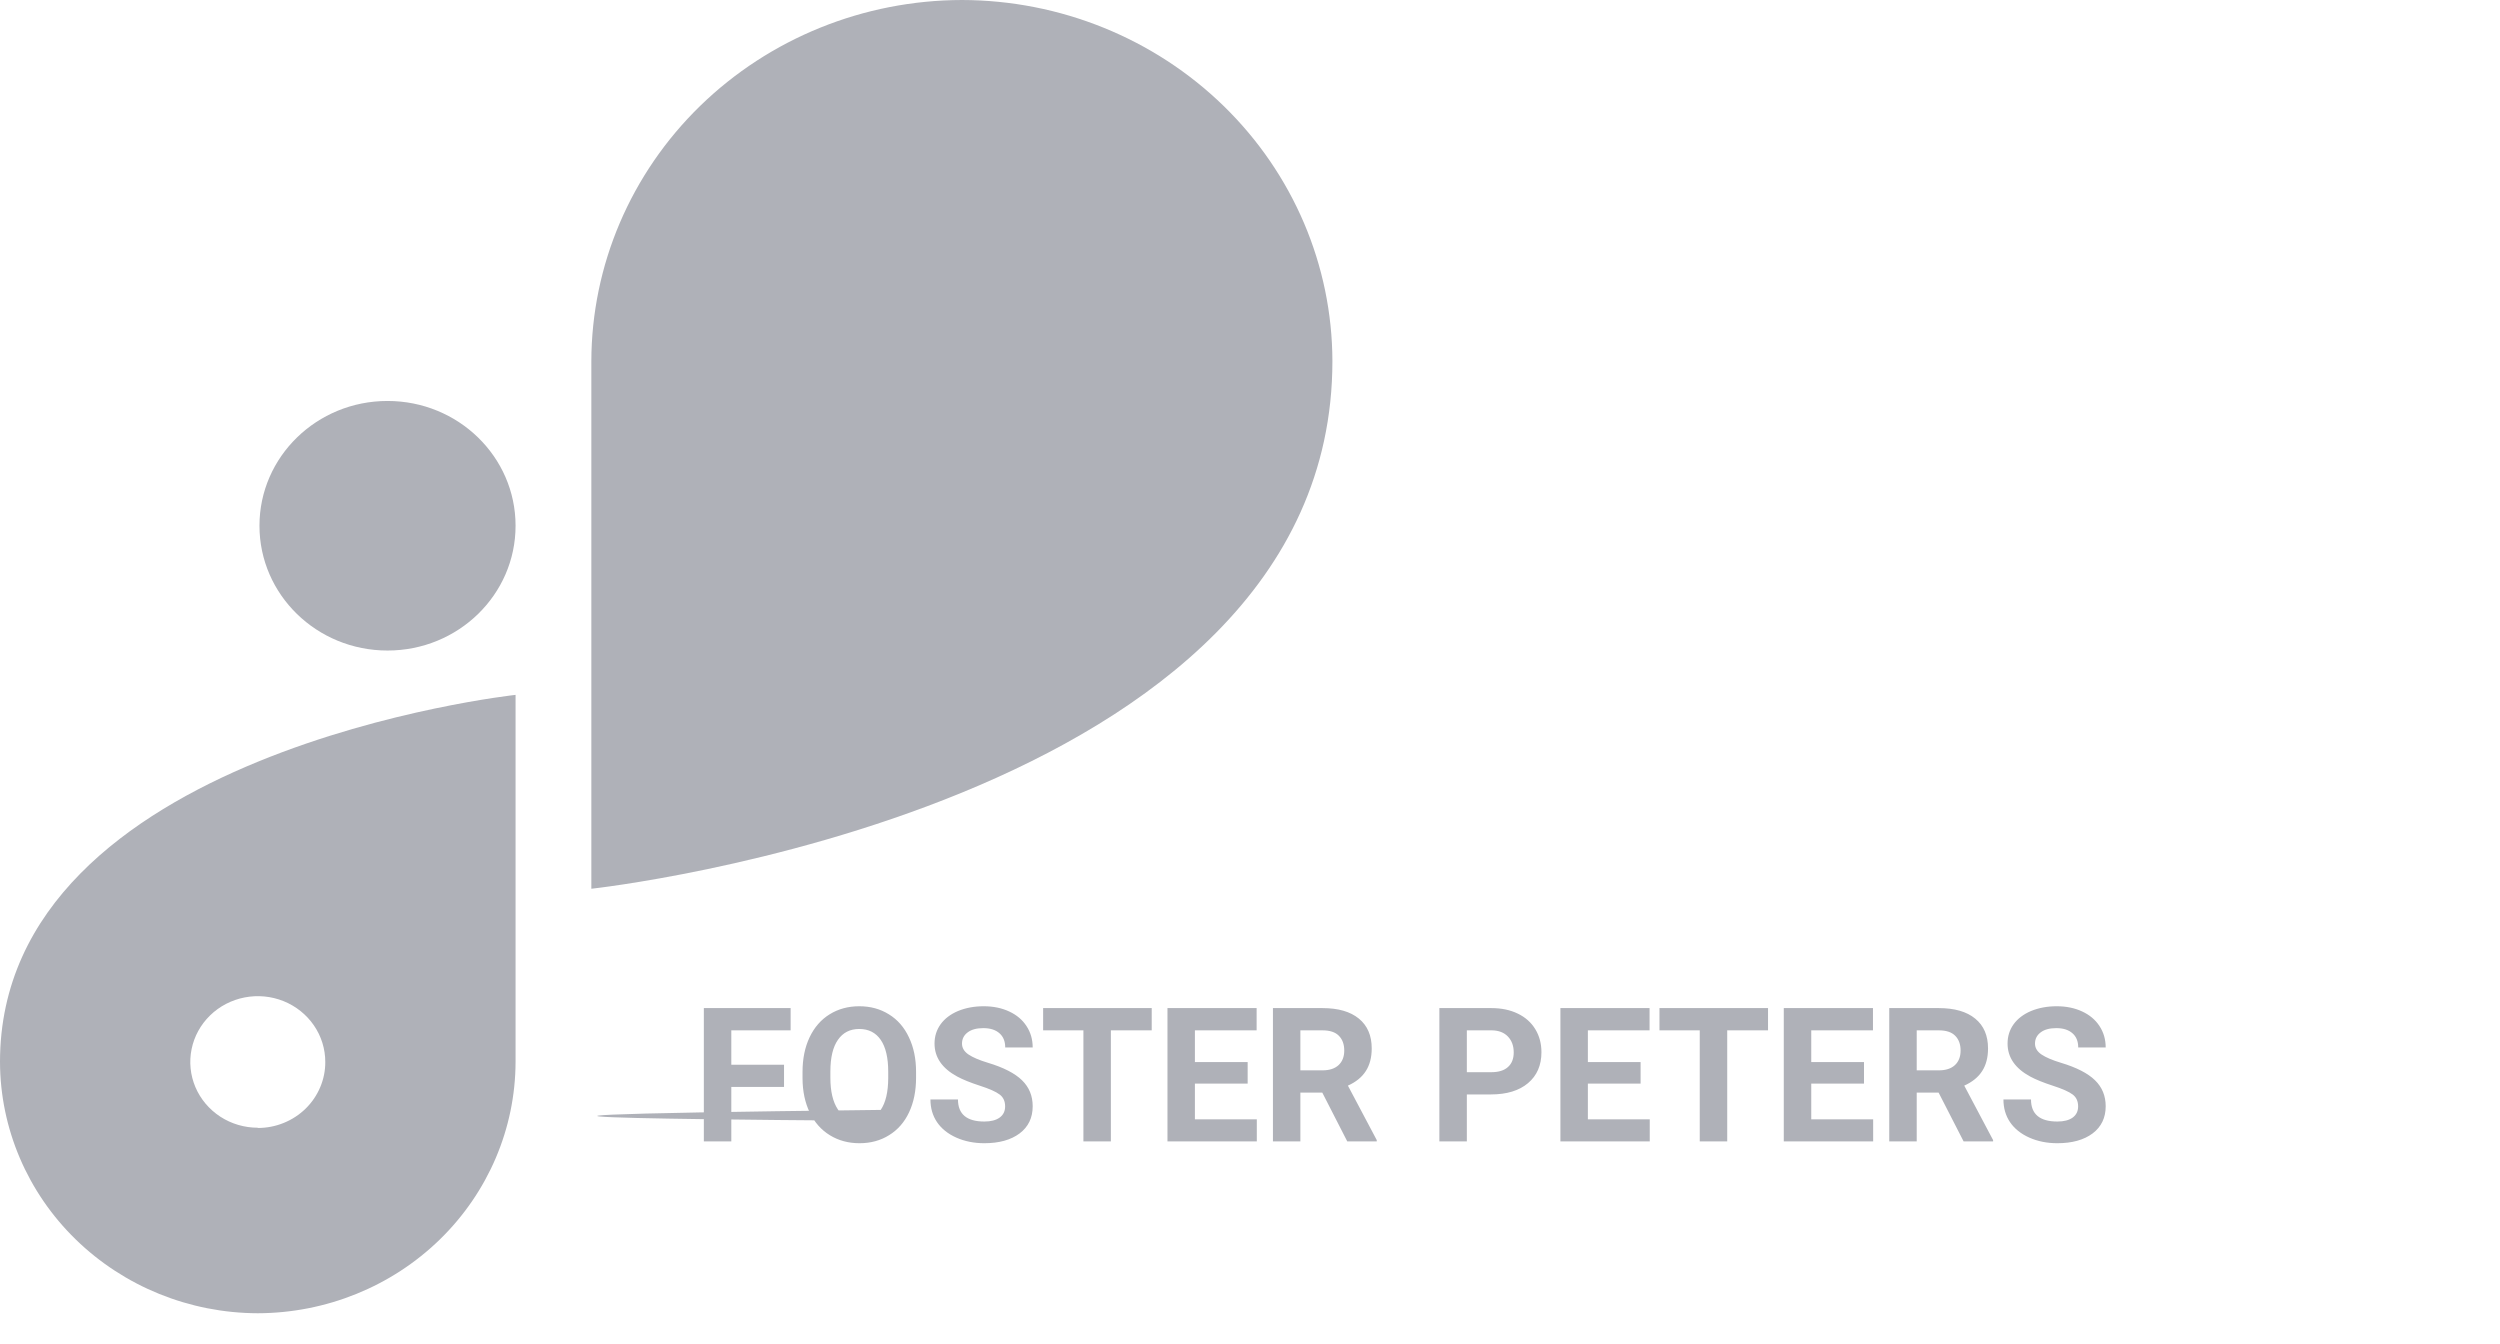
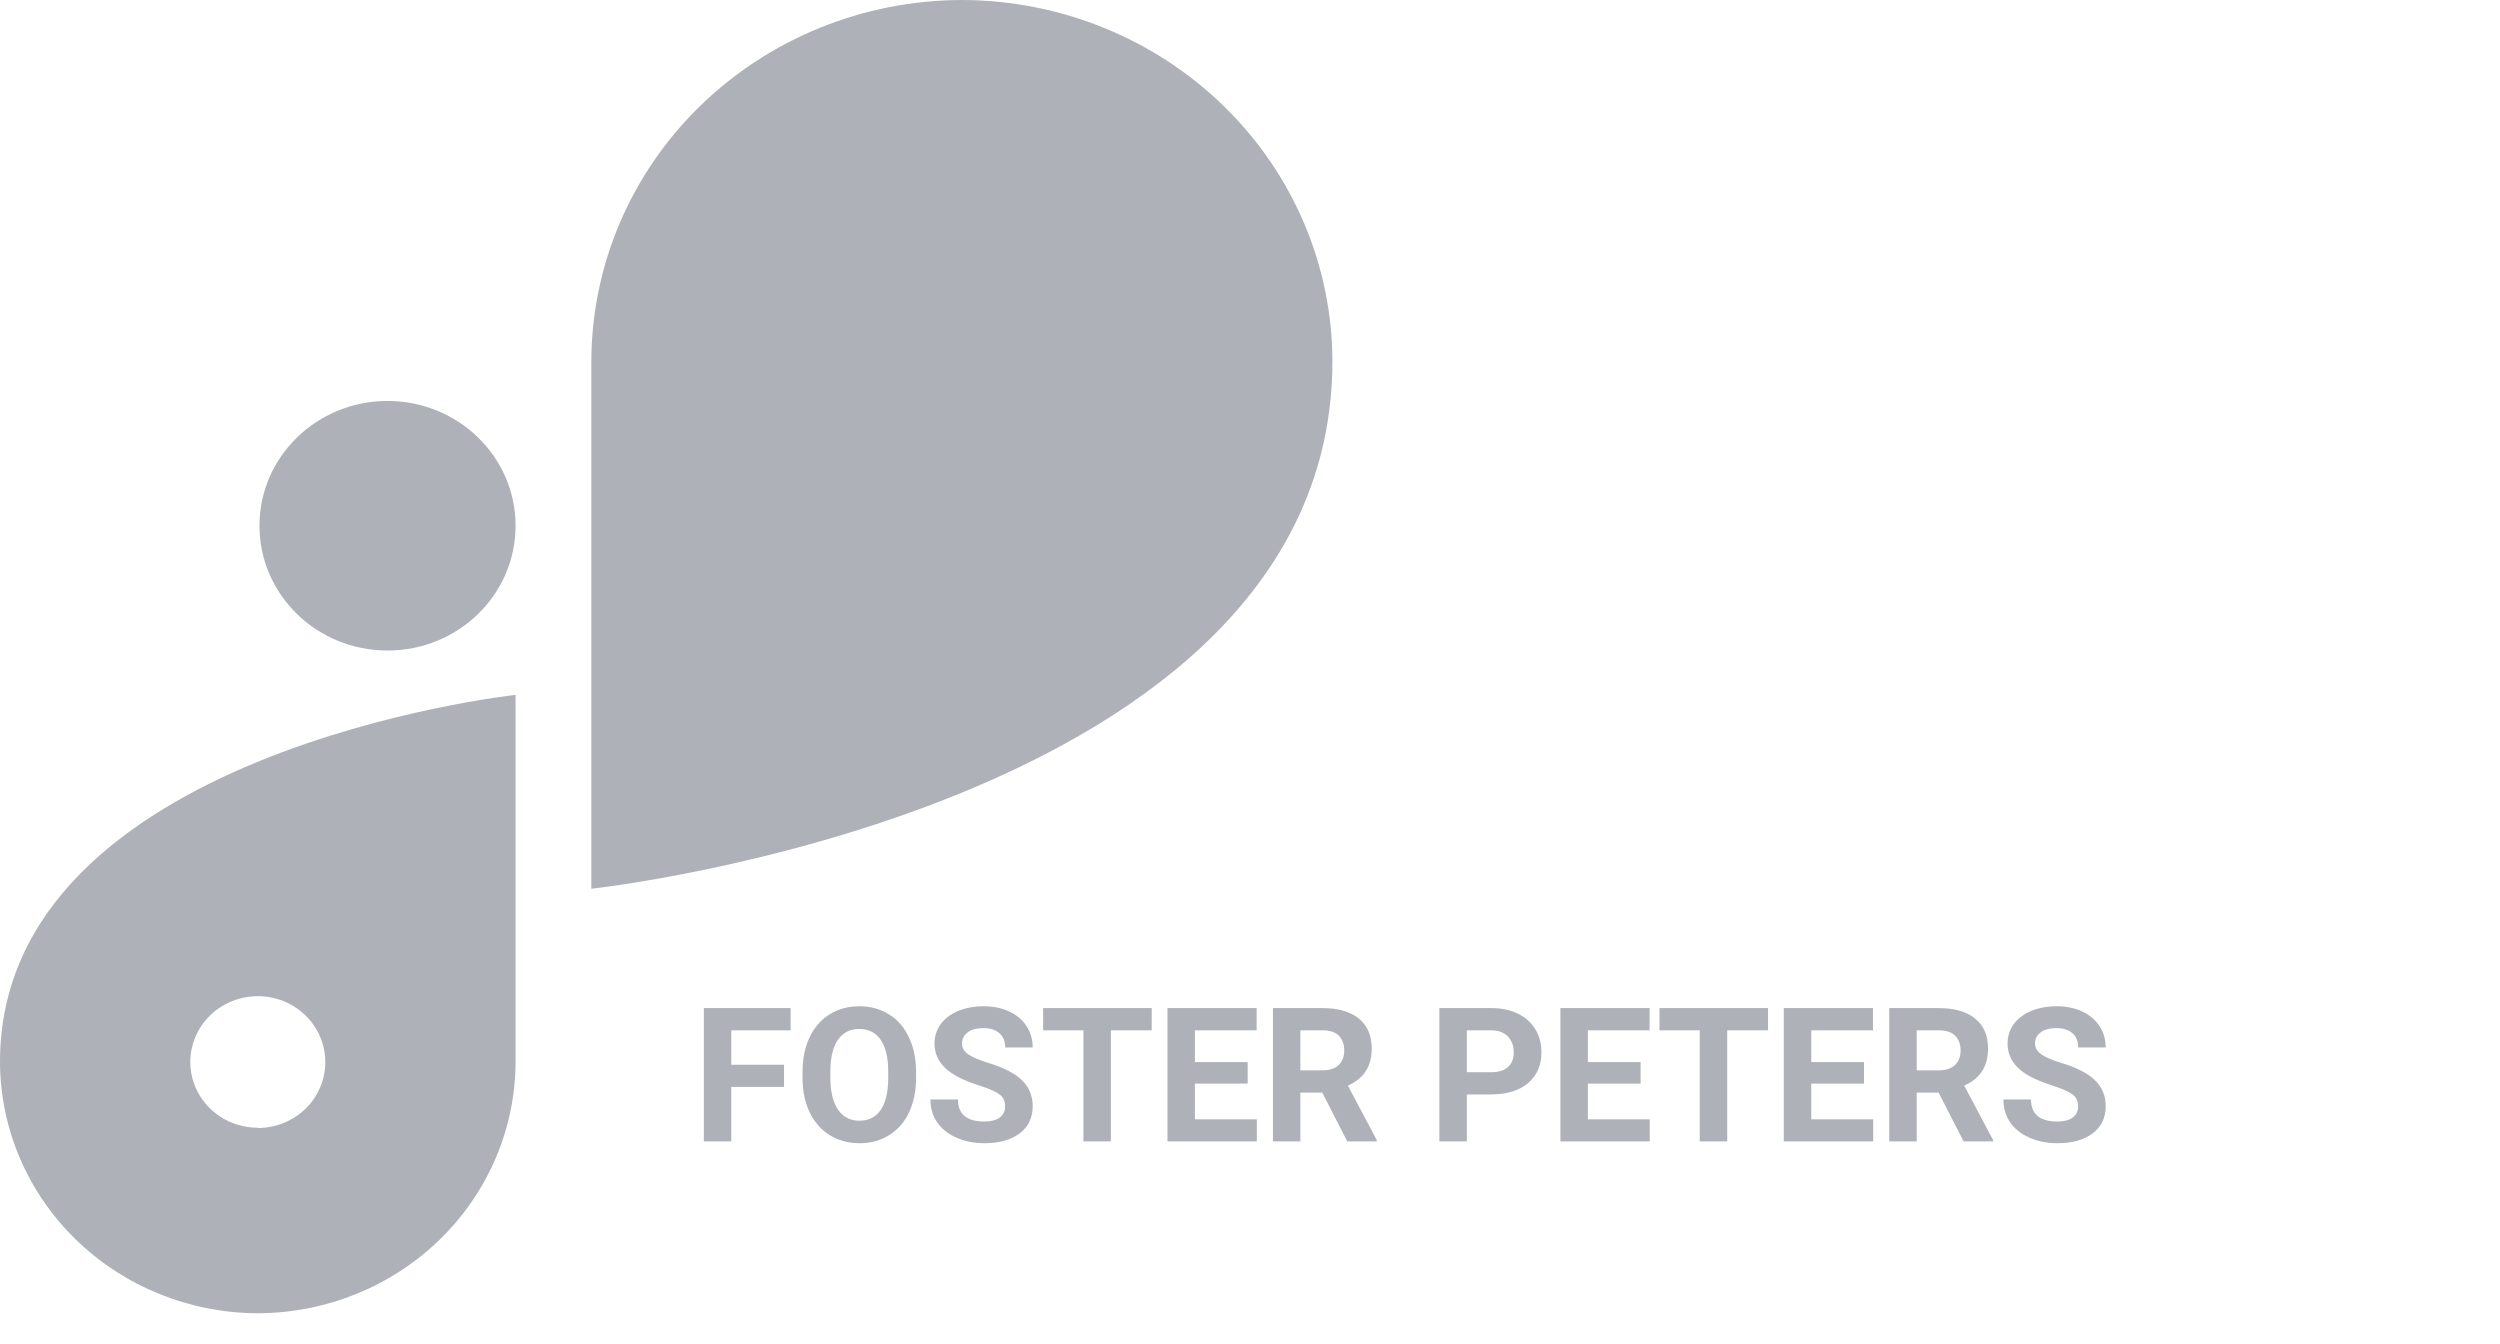
<svg xmlns="http://www.w3.org/2000/svg" width="80" height="43" viewBox="0 0 80 43" fill="none">
-   <path d="M12.402 12.831H12.399C10.137 12.831 8.303 14.618  8.303 16.822V16.825C8.303 19.029 10.137 20.817 12.399  20.817H12.402C14.664 20.817 16.498 19.029 16.498 16.825V16.822C16.498   14.618 14.664 12.831 12.402 12.831Z" fill="#AFB1B8" />
-   <path d="M42.637 11.555C42.63 8.492 41.38 5.558 39.158  3.392C36.936 1.227 33.925 0.007 30.783 0V0C27.64   0.006 24.627 1.225 22.404 3.39C20.181 5.556 18.93    8.492 18.923 11.555V28.44C18.923 28.44 42.634 25.867     42.637 11.557V11.555Z" fill="#AFB1B8" />
-   <path d="M0 33.982C0.006 36.113 0.877 38.155 2.422  39.661C3.968 41.168 6.063 42.018 8.249 42.024C10.435  42.018 12.53 41.169 14.075 39.663C15.621 38.156 16.492   36.115 16.498 33.985V22.236C16.498 22.236 0 24.028 0    33.982ZM8.249 36.087C7.822 36.087 7.404 35.964 7.049     35.733C6.694 35.501 6.417 35.173 6.253 34.788C6.09      34.403 6.047 33.98 6.131 33.572C6.214 33.163 6.42 32.788       6.722 32.494C7.024 32.199 7.409 31.999 7.828 31.918C8.247        31.836 8.681 31.878 9.076 32.037C9.471 32.197 9.808 32.467         10.045 32.813C10.283 33.159 10.409 33.566 10.409 33.982C10.411          34.259 10.355 34.534 10.247 34.79C10.139 35.047 9.98 35.28           9.78 35.476C9.579 35.672 9.34 35.828 9.078 35.934C8.815            36.041 8.534 36.095 8.249 36.095V36.087Z" fill="#AFB1B8" />
-   <path d="M25.089 34.781H23.402V36.524H22.523V32.259H25.3V32.971H23.402V34.072H25.089V34.781ZM29.314  34.488C29.314 34.908 29.239 35.276 29.091 35.593C28.943 35.909 28.73 36.153 28.452 36.325C28.177   36.497 27.861 36.583 27.503 36.583C27.15 36.583 26.834 36.498 26.557    36.328C26.279 36.158 26.065 35.916 25.912 35.602C25.76 35.285 25.683 34.922 25.681 34.512V34.301C25.681 33.881 25.756 33.512 25.907 33.193C26.059 32.873 26.273 32.628 26.548 32.458C26.825 32.286 27.142 32.2 27.497 32.2C27.853 32.2 28.168 32.286 28.444 32.458C28.721 32.628 28.935 32.873 29.085 33.193C29.238 33.512 29.314 33.88 29.314 34.298V34.488ZM28.423 34.295C28.423 33.848 28.343 33.508 28.183 33.275C28.023 33.043 27.794 32.927 27.497 32.927C27.202 32.927 26.975 33.042 26.815 33.273C26.654  33.501 26.573 33.837 26.572 34.28V34.488C26.572 34.924 26.652 35.262  26.812 35.502C26.972 35.742 27.202 35.862 27.503 35.862C27.798 35.862  8.025 35.747 28.183 35.517C28.341 35.284 28.421 34.946 28.423 34.503V34.295ZM32.164   35.405C32.164 35.239 32.106 35.112 31.988 35.024C31.871 34.935 31.66 34.841 31.356 34.743C31.051 34.644 30.81 34.546 30.632 34.45C30.148 34.188 29.905 33.836 29.905 33.393C29.905 33.162 29.97 32.957 30.099 32.777C30.23 32.596 30.416 32.454 30.658 32.352C30.903 32.251 31.176 32.2 31.479 32.2C31.783 32.2 32.055 32.256 32.293 32.367C32.532 32.477 32.716 32.632 32.847 32.833C32.98 33.034 33.046 33.263 33.046 33.519H32.167C32.167 33.323 32.106 33.172 31.983 33.065C31.86 32.955 31.687 32.9 31.464 32.9C31.249 32.9 31.082  32.946 30.963 33.038C30.844 33.128 30.784 33.247 30.784   33.395C30.784 33.534 30.854 33.65 30.992 33.744C31.133   33.838 31.339 33.926 31.611 34.008C32.111 34.158 32.475    34.345 32.703 34.567C32.932 34.79 33.046 35.067 33.046    35.399C33.046 35.769 32.907 36.059 32.627 36.27C32.348    36.478 31.972 36.583 31.499 36.583C31.171 36.583 30.872    36.523 30.603 36.404C30.333 36.283 30.127 36.118 29.985     35.909C29.844 35.7 29.774 35.458 29.774 35.183H30.655C30.655     35.653 30.937 35.889 31.499 35.889C31.708 35.889 31.871 35.847     31.988 35.763C32.106 35.677 32.164 35.558 32.164 35.405ZM36.855      32.971H35.548V36.524H34.669V32.971H33.38V32.259H36.855V32.971ZM39.925 34.676H38.237V35.818H40.218V36.524H37.359V32.259H40.212V32.971H38.237V33.987H39.925V34.676ZM42.313 34.963H41.612V36.524H40.734V32.259H42.319C42.822 32.259 43.211 32.371 43.485 32.596C43.758 32.82 43.895 33.138 43.895 33.548C43.895 33.839 43.831 34.082 43.704 34.277C43.579 34.471 43.389 34.625 43.133 34.74L44.056 36.483V36.524H43.112L42.313 34.963ZM41.612 34.251H42.322C42.542 34.251 42.713 34.195 42.834 34.084C42.955 33.971 43.016 33.815 43.016 33.618C43.016 33.417 42.958 33.259 42.843 33.144C42.73 33.028 42.555 32.971 42.319 32.971H41.612V34.251ZM46.939 35.022V36.524H46.06V32.259H47.724C48.044 32.259 48.325 32.317 48.568 32.435C48.812 32.552 48.999 32.719 49.13 32.935C49.261 33.15 49.326 33.395 49.326 33.671C49.326 34.089 49.183 34.419 48.896 34.661C48.611 34.901 48.215 35.022 47.709 35.022H46.939ZM46.939 34.31H47.724C47.956 34.31 48.133 34.255 48.254 34.145C48.377 34.036 48.439 33.88 48.439 33.677C48.439 33.468 48.377 33.299 48.254 33.17C48.131 33.041 47.961 32.975 47.744 32.971H46.939V34.31ZM52.499 34.676H50.812V35.818H52.792V36.524H49.933V32.259H52.786V32.971H50.812V33.987H52.499V34.676ZM56.577 32.971H55.271V36.524H54.392V32.971H53.103V32.259H56.577V32.971ZM59.648 34.676H57.96V35.818H59.941V36.524H57.081V32.259H59.935V32.971H57.96V33.987H59.648V34.676ZM62.035 34.963H61.335V36.524H60.456V32.259H62.041C62.545 32.259 62.934 32.371 63.207 32.596C63.481 32.82 63.617 33.138 63.617 33.548C63.617 33.839 63.554 34.082 63.427 34.277C63.302 34.471 63.112 34.625 62.856 34.74L63.779 36.483V36.524H62.835L62.035 34.963ZM61.335 34.251H62.044C62.265 34.251 62.436 34.195 62.557 34.084C62.678 33.971 62.739 33.815 62.739 33.618C62.739 33.417 62.681 33.259 62.566 33.144C62.452 33.028 62.278 32.971 62.041 32.971H61.335V34.251ZM66.5 35.405C66.5 35.239 66.442 35.112 66.325 35.024C66.207 34.935 65.996 34.841 65.692 34.743C65.387 34.644 65.146 34.546 64.968 34.45C64.484 34.188 64.242 33.836 64.242 33.393C64.242 33.162 64.306 32.957 64.435 32.777C64.566 32.596 64.752 32.454 64.994 32.352C65.239 32.251 65.512 32.2 65.815 32.2C66.119 32.2 66.391 32.256 66.629 32.367C66.867 32.477 67.052 32.632 67.183 32.833C67.316 33.034 67.382 33.263 67.382 33.519H66.503C66.503 33.323 66.442 33.172 66.319 33.065C66.196 32.955 66.023 32.9 65.8 32.9C65.585 32.9 65.418 32.946 65.299 33.038C65.18 33.128 65.12 33.247 65.12 33.395C65.12 33.534 65.19 33.65 65.328 33.744C65.469 33.838 65.675 33.926 65.947 34.008C66.447 34.158 66.811 34.345 67.039 34.567C67.268 34.79 67.382 35.067 67.382 35.399C67.382 35.769 67.242 36.059 66.963 36.27C66.684 36.478 66.308 36.583 65.835 36.583C65.507 36.583 65.208 36.523 64.939 36.404C64.669 36.283 64.463 36.118 64.321 35.909C64.18 35.7 64.11 35.458 64.11 35.183H64.992C64.992 35.653 65.273 35.889 65.835 35.889C66.044 35.889 66.207 35.847 66.325 35.763C66.442 35.677 66.5 35.558 66.5 35.405Z" fill="#AFB1B8" />
+   <path d="M12.402 12.831H12.399C10.137 12.831 8.303 14.618 8.303 16.822V16.825C8.303 19.029 10.137 20.817 12.399 20.817H12.402C14.664 20.817 16.498 19.029 16.498 16.825V16.822C16.498 14.618 14.664 12.831 12.402 12.831Z" fill="#AFB1B8" />
+   <path d="M42.637 11.555C42.63 8.492 41.38 5.558 39.158 3.392C36.936 1.227 33.925 0.007 30.783 0V0C27.64 0.006 24.627 1.225 22.404 3.39C20.181 5.556 18.93 8.492 18.923 11.555V28.44C18.923 28.44 42.634 25.867 42.637 11.557V11.555Z" fill="#AFB1B8" />
+   <path d="M0 33.982C0.006 36.113 0.877 38.155 2.422 39.661C3.968 41.168 6.063 42.018 8.249 42.024C10.435 42.018 12.53 41.169 14.075 39.663C15.621 38.156 16.492 36.115 16.498 33.985V22.236C16.498 22.236 0 24.028 0 33.982ZM8.249 36.087C7.822 36.087 7.404 35.964 7.049 35.733C6.694 35.501 6.417 35.173 6.253 34.788C6.09 34.403 6.047 33.98 6.131 33.572C6.214 33.163 6.42 32.788 6.722 32.494C7.024 32.199 7.409 31.999 7.828 31.918C8.247 31.836 8.681 31.878 9.076 32.037C9.471 32.197 9.808 32.467 10.045 32.813C10.283 33.159 10.409 33.566 10.409 33.982C10.411 34.259 10.355 34.534 10.247 34.79C10.139 35.047 9.98 35.28 9.78 35.476C9.579 35.672 9.34 35.828 9.078 35.934C8.815 36.041 8.534 36.095 8.249 36.095V36.087Z" fill="#AFB1B8" />
+   <path d="M25.089 34.781H23.402V36.524H22.523V32.259H25.3V32.971H23.402V34.072H25.089V34.781ZM29.314 34.488C29.314 34.908 29.239 35.276 29.091 35.593C28.943 35.909 28.73 36.153 28.452 36.325C28.177 36.497 27.861 36.583 27.503 36.583C27.15 36.583 26.834 36.498 26.557 36.328C26.279 36.158 26.065 35.916 25.912 35.602C25.76 35.285 25.683 34.922 25.681 34.512V34.301C25.681 33.881 25.756 33.512 25.907 33.193C26.059 32.873 26.273 32.628 26.548 32.458C26.825 32.286 27.142 32.2 27.497 32.2C27.853 32.2 28.168 32.286 28.444 32.458C28.721 32.628 28.935 32.873 29.085 33.193C29.238 33.512 29.314 33.88 29.314 34.298V34.488ZM28.423 34.295C28.423 33.848 28.343 33.508 28.183 33.275C28.023 33.043 27.794 32.927 27.497 32.927C27.202 32.927 26.975 33.042 26.815 33.273C26.654 33.501 26.573 33.837 26.572 34.28V34.488C26.572 34.924 26.652 35.262 26.812 35.502C26.972 35.742 27.202 35.862 27.503 35.862C27.798 35.862 28.025 35.747 28.183 35.517C28.341 35.284 28.421 34.946 28.423 34.503V34.295ZM32.164 35.405C32.164 35.239 32.106 35.112 31.988 35.024C31.871 34.935 31.66 34.841 31.356 34.743C31.051 34.644 30.81 34.546 30.632 34.45C30.148 34.188 29.905 33.836 29.905 33.393C29.905 33.162 29.97 32.957 30.099 32.777C30.23 32.596 30.416 32.454 30.658 32.352C30.903 32.251 31.176 32.2 31.479 32.2C31.783 32.2 32.055 32.256 32.293 32.367C32.532 32.477 32.716 32.632 32.847 32.833C32.98 33.034 33.046 33.263 33.046 33.519H32.167C32.167 33.323 32.106 33.172 31.983 33.065C31.86 32.955 31.687 32.9 31.464 32.9C31.249 32.9 31.082 32.946 30.963 33.038C30.844 33.128 30.784 33.247 30.784 33.395C30.784 33.534 30.854 33.65 30.992 33.744C31.133 33.838 31.339 33.926 31.611 34.008C32.111 34.158 32.475 34.345 32.703 34.567C32.932 34.79 33.046 35.067 33.046 35.399C33.046 35.769 32.907 36.059 32.627 36.27C32.348 36.478 31.972 36.583 31.499 36.583C31.171 36.583 30.872 36.523 30.603 36.404C30.333 36.283 30.127 36.118 29.985 35.909C29.844 35.7 29.774 35.458 29.774 35.183H30.655C30.655 35.653 30.937 35.889 31.499 35.889C31.708 35.889 31.871 35.847 31.988 35.763C32.106 35.677 32.164 35.558 32.164 35.405ZM36.855 32.971H35.548V36.524H34.669V32.971H33.38V32.259H36.855V32.971ZM39.925 34.676H38.237V35.818H40.218V36.524H37.359V32.259H40.212V32.971H38.237V33.987H39.925V34.676ZM42.313 34.963H41.612V36.524H40.734V32.259H42.319C42.822 32.259 43.211 32.371 43.485 32.596C43.758 32.82 43.895 33.138 43.895 33.548C43.895 33.839 43.831 34.082 43.704 34.277C43.579 34.471 43.389 34.625 43.133 34.74L44.056 36.483V36.524H43.112L42.313 34.963ZM41.612 34.251H42.322C42.542 34.251 42.713 34.195 42.834 34.084C42.955 33.971 43.016 33.815 43.016 33.618C43.016 33.417 42.958 33.259 42.843 33.144C42.73 33.028 42.555 32.971 42.319 32.971H41.612V34.251ZM46.939 35.022V36.524H46.06V32.259H47.724C48.044 32.259 48.325 32.317 48.568 32.435C48.812 32.552 48.999 32.719 49.13 32.935C49.261 33.15 49.326 33.395 49.326 33.671C49.326 34.089 49.183 34.419 48.896 34.661C48.611 34.901 48.215 35.022 47.709 35.022H46.939ZM46.939 34.31H47.724C47.956 34.31 48.133 34.255 48.254 34.145C48.377 34.036 48.439 33.88 48.439 33.677C48.439 33.468 48.377 33.299 48.254 33.17C48.131 33.041 47.961 32.975 47.744 32.971H46.939V34.31ZM52.499 34.676H50.812V35.818H52.792V36.524H49.933V32.259H52.786V32.971H50.812V33.987H52.499V34.676ZM56.577 32.971H55.271V36.524H54.392V32.971H53.103V32.259H56.577V32.971ZM59.648 34.676H57.96V35.818H59.941V36.524H57.081V32.259H59.935V32.971H57.96V33.987H59.648V34.676ZM62.035 34.963H61.335V36.524H60.456V32.259H62.041C62.545 32.259 62.934 32.371 63.207 32.596C63.481 32.82 63.617 33.138 63.617 33.548C63.617 33.839 63.554 34.082 63.427 34.277C63.302 34.471 63.112 34.625 62.856 34.74L63.779 36.483V36.524H62.835L62.035 34.963ZM61.335 34.251H62.044C62.265 34.251 62.436 34.195 62.557 34.084C62.678 33.971 62.739 33.815 62.739 33.618C62.739 33.417 62.681 33.259 62.566 33.144C62.452 33.028 62.278 32.971 62.041 32.971H61.335V34.251ZM66.5 35.405C66.5 35.239 66.442 35.112 66.325 35.024C66.207 34.935 65.996 34.841 65.692 34.743C65.387 34.644 65.146 34.546 64.968 34.45C64.484 34.188 64.242 33.836 64.242 33.393C64.242 33.162 64.306 32.957 64.435 32.777C64.566 32.596 64.752 32.454 64.994 32.352C65.239 32.251 65.512 32.2 65.815 32.2C66.119 32.2 66.391 32.256 66.629 32.367C66.867 32.477 67.052 32.632 67.183 32.833C67.316 33.034 67.382 33.263 67.382 33.519H66.503C66.503 33.323 66.442 33.172 66.319 33.065C66.196 32.955 66.023 32.9 65.8 32.9C65.585 32.9 65.418 32.946 65.299 33.038C65.18 33.128 65.12 33.247 65.12 33.395C65.12 33.534 65.19 33.65 65.328 33.744C65.469 33.838 65.675 33.926 65.947 34.008C66.447 34.158 66.811 34.345 67.039 34.567C67.268 34.79 67.382 35.067 67.382 35.399C67.382 35.769 67.242 36.059 66.963 36.27C66.684 36.478 66.308 36.583 65.835 36.583C65.507 36.583 65.208 36.523 64.939 36.404C64.669 36.283 64.463 36.118 64.321 35.909C64.18 35.7 64.11 35.458 64.11 35.183H64.992C64.992 35.653 65.273 35.889 65.835 35.889C66.044 35.889 66.207 35.847 66.325 35.763C66.442 35.677 66.5 35.558 66.5 35.405Z" fill="#AFB1B8" />
</svg>
